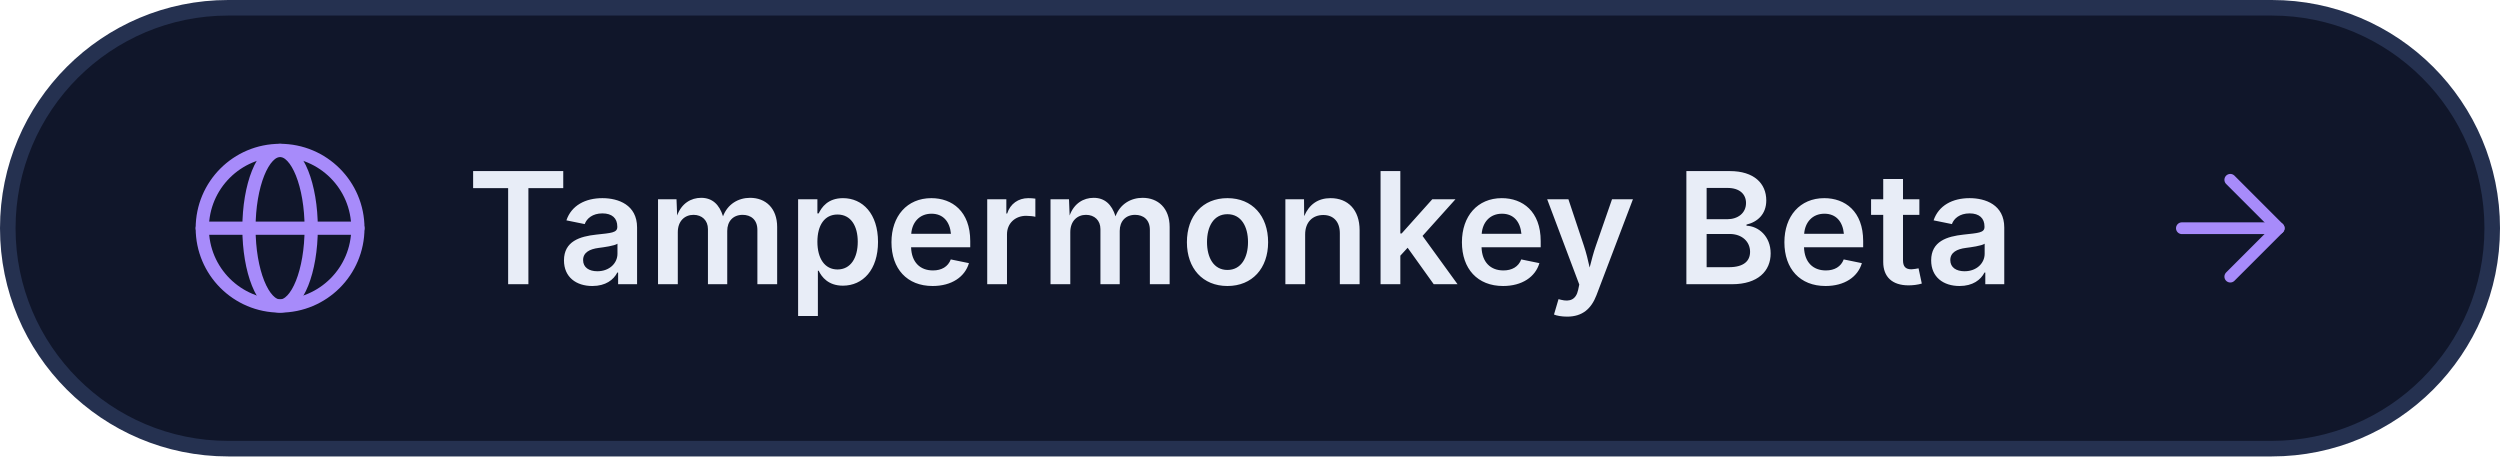
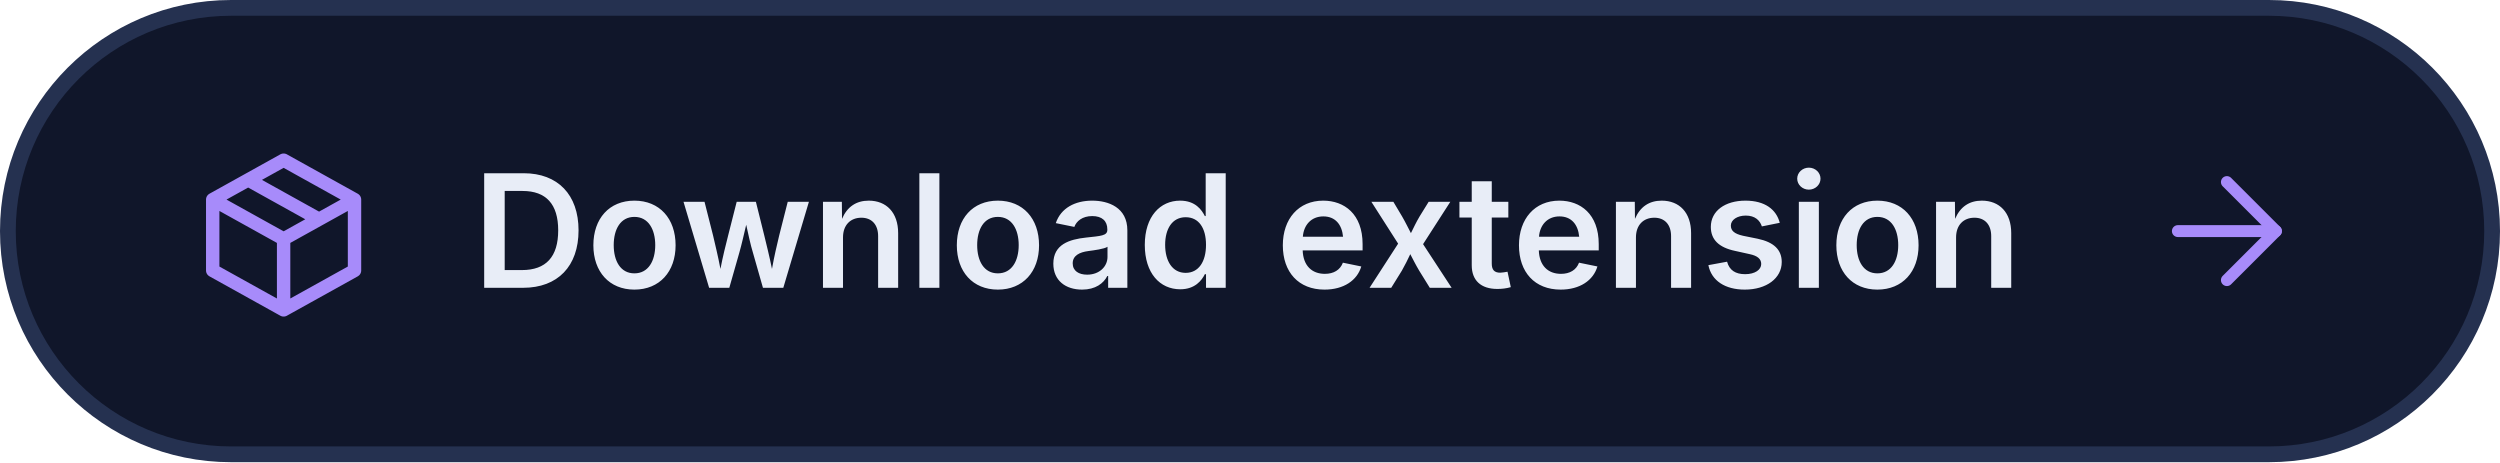
- <svg xmlns="http://www.w3.org/2000/svg" width="241" height="44" viewBox="0 0 241 44" role="img" aria-label="Tampermonkey Beta" data-readme-component="button">
+ <svg xmlns="http://www.w3.org/2000/svg" width="238" height="44" viewBox="0 0 238 44" role="img" aria-label="Download extension" data-readme-component="button">
  <defs>
    <linearGradient id="kb" x2="1" y2="0">
      <stop stop-color="#7c3aed" />
      <stop offset=".55" stop-color="#4f46e5" />
      <stop offset="1" stop-color="#0ea5e9" />
    </linearGradient>
    <linearGradient id="kbd" x2="1" y2="1">
      <stop stop-color="#7c3aed" />
      <stop offset=".55" stop-color="#4f46e5" />
      <stop offset="1" stop-color="#0ea5e9" />
    </linearGradient>
  </defs>
  <style>text{font-family:'Segoe UI',-apple-system,BlinkMacSystemFont,'Helvetica Neue',Inter,Arial,sans-serif}@media (prefers-reduced-motion:reduce){*{animation:none!important}}</style>
  <clipPath id="pill">
-     <rect width="241" height="44" rx="22" />
+     <rect width="238" height="44" rx="22" />
  </clipPath>
-   <rect x=".75" y=".75" width="239.5" height="42.5" rx="21.25" fill="#10162a" stroke="#253150" stroke-width="1.5" />
-   <path d="M22 43.25h197" stroke="url(#kb)" stroke-width="1.5" opacity=".7" />
+   <rect x=".75" y=".75" width="236.5" height="42.5" rx="21.25" fill="#10162a" stroke="#253150" stroke-width="1.5" />
+   <path d="M22 43.25h194" stroke="url(#kb)" stroke-width="1.5" opacity=".7" />
  <g transform="translate(18 13) scale(0.75)" fill="none" stroke="#a78bfa" stroke-width="1.7" stroke-linecap="round" stroke-linejoin="round">
-     <circle cx="12" cy="12" r="10" />
-     <ellipse cx="12" cy="12" rx="4" ry="10" />
-     <path d="M2 12h20" />
+     <path d="m12 3 9 5v9l-9 5-9-5V8Zm-9 5 9 5 9-5m-9 5v9M7.5 5.5l9 5" />
  </g>
-   <text x="45" y="27.4" font-size="15" font-weight="600" fill="#e8edf7" text-anchor="start">Tampermonkey Beta</text>
-   <g transform="translate(207 14) scale(0.666667)" fill="none" stroke="#a78bfa" stroke-width="1.7" stroke-linecap="round" stroke-linejoin="round">
+   <text x="45" y="27.4" font-size="15" font-weight="600" fill="#e8edf7" text-anchor="start">Download extension</text>
+   <g transform="translate(204 14) scale(0.666667)" fill="none" stroke="#a78bfa" stroke-width="1.7" stroke-linecap="round" stroke-linejoin="round">
    <path d="M5 12h14" />
    <path d="m12 5 7 7-7 7" />
  </g>
</svg>
